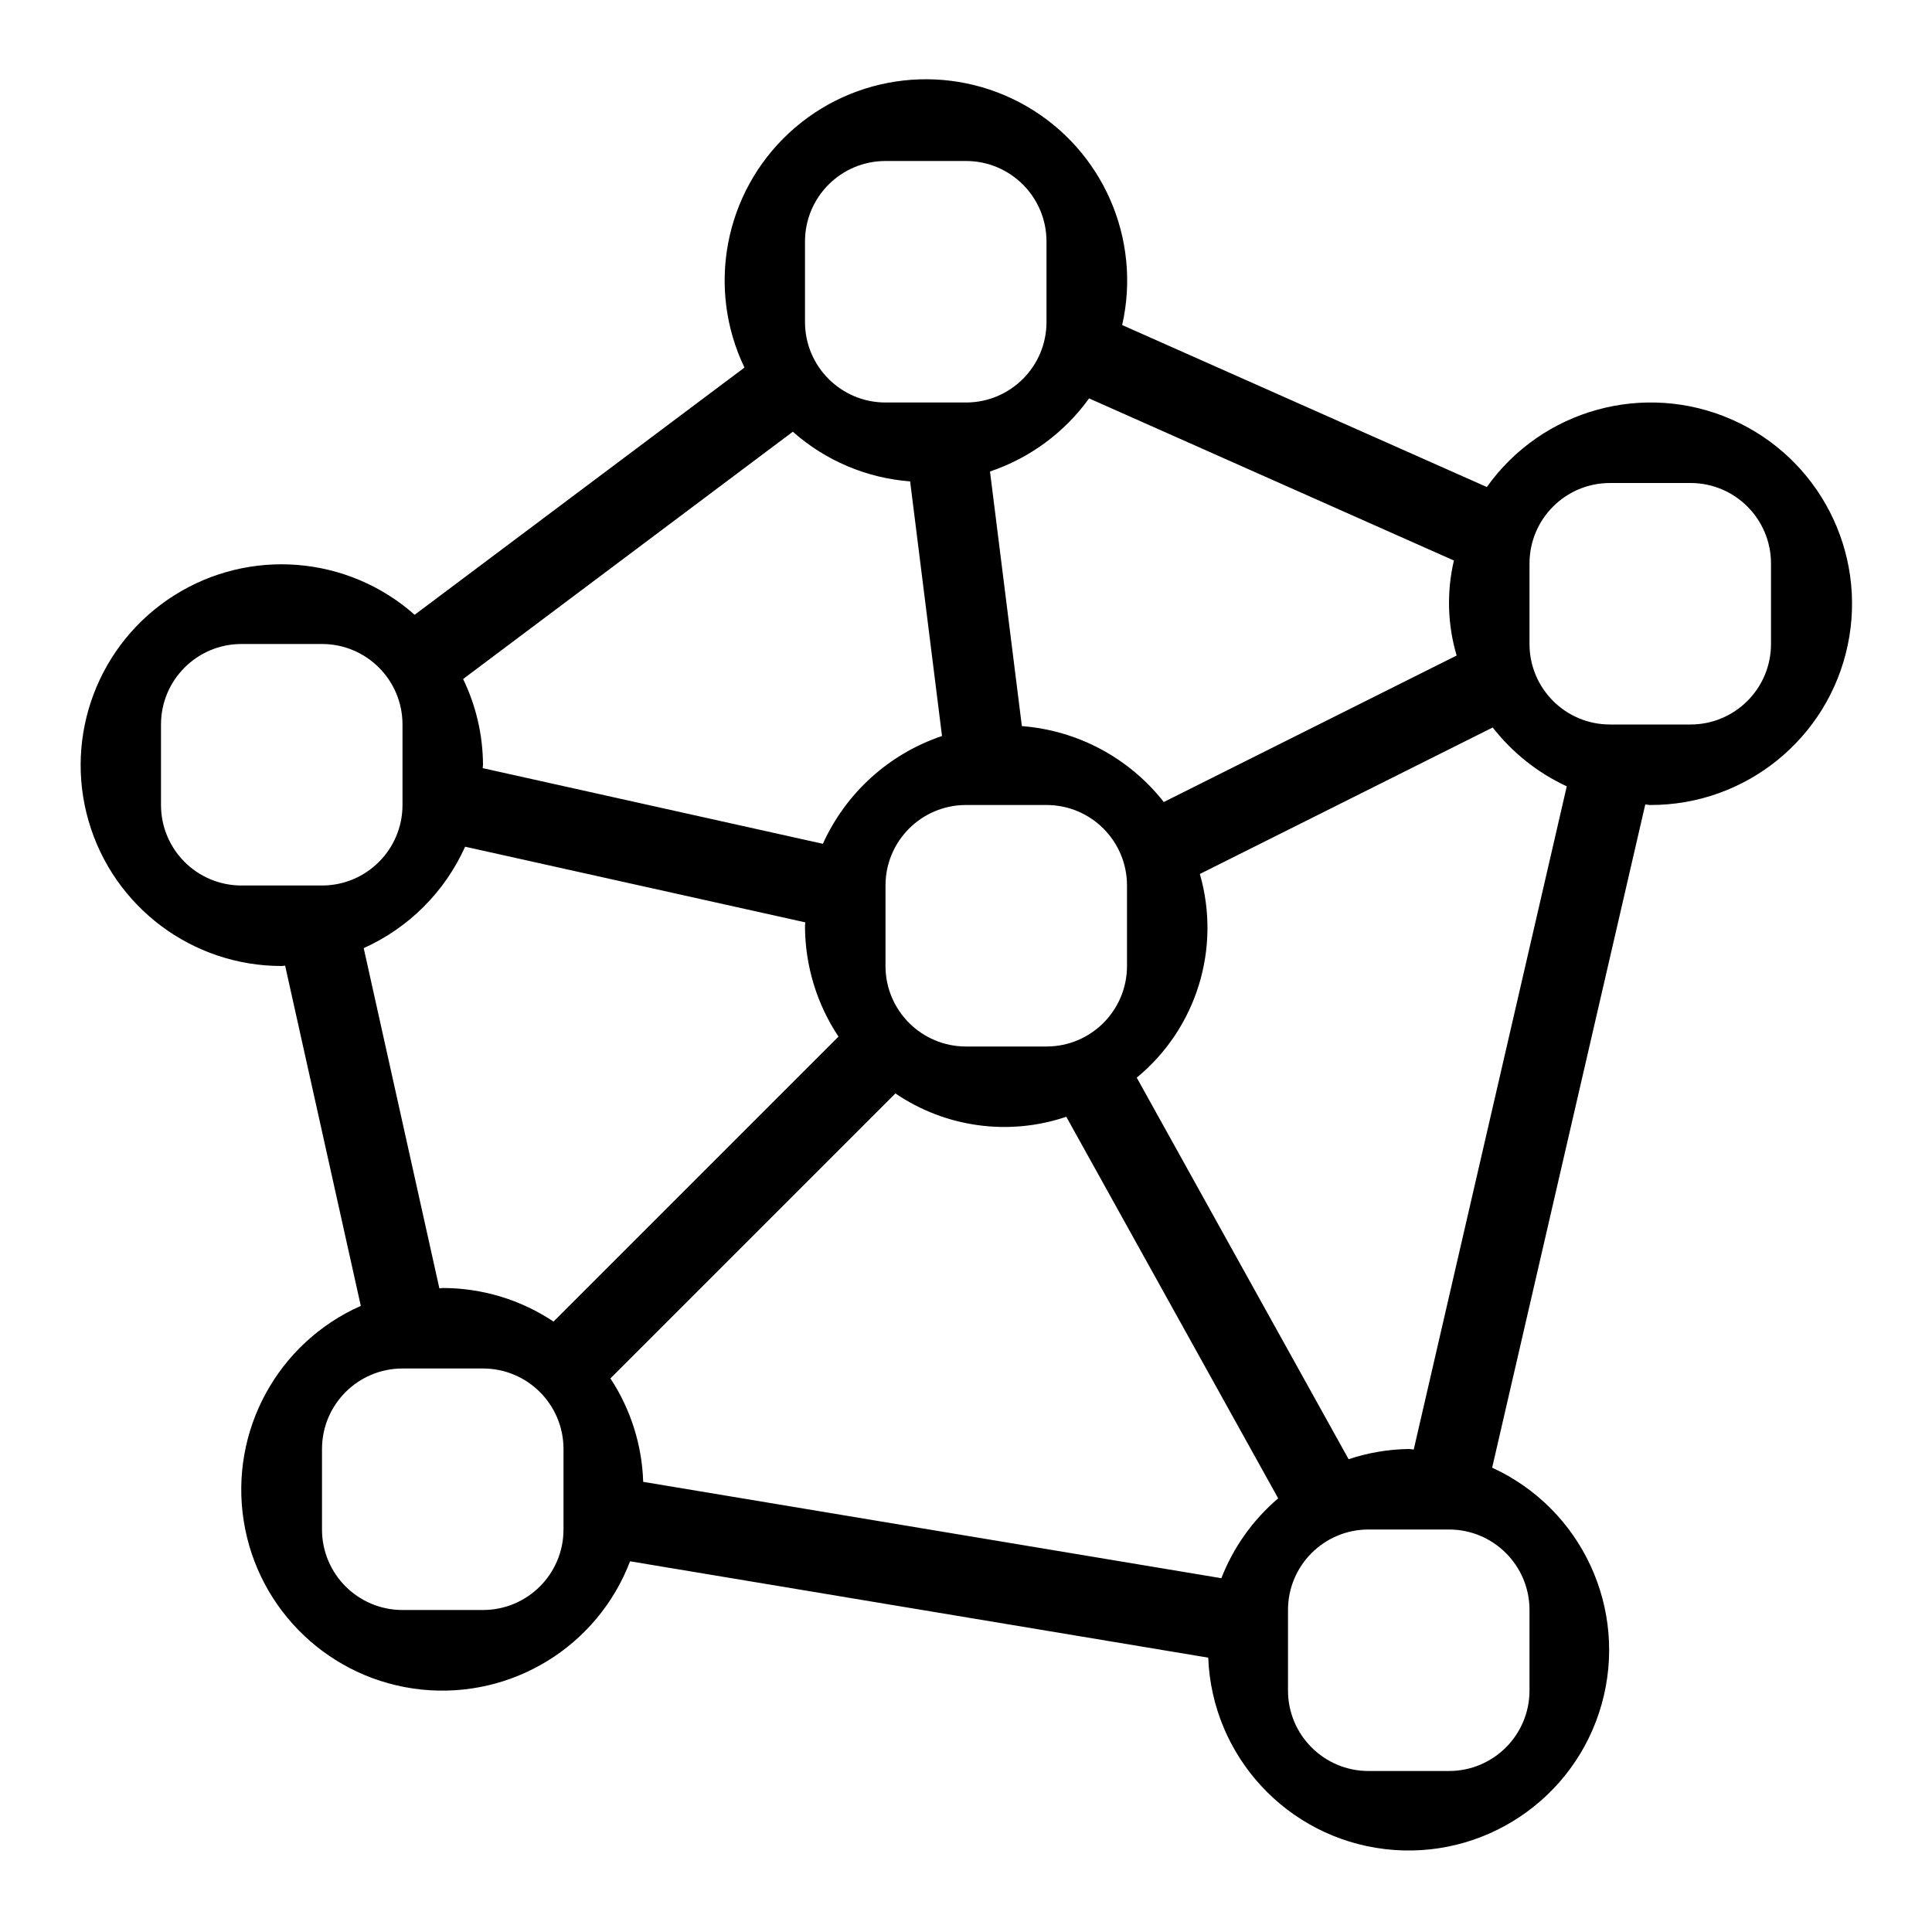
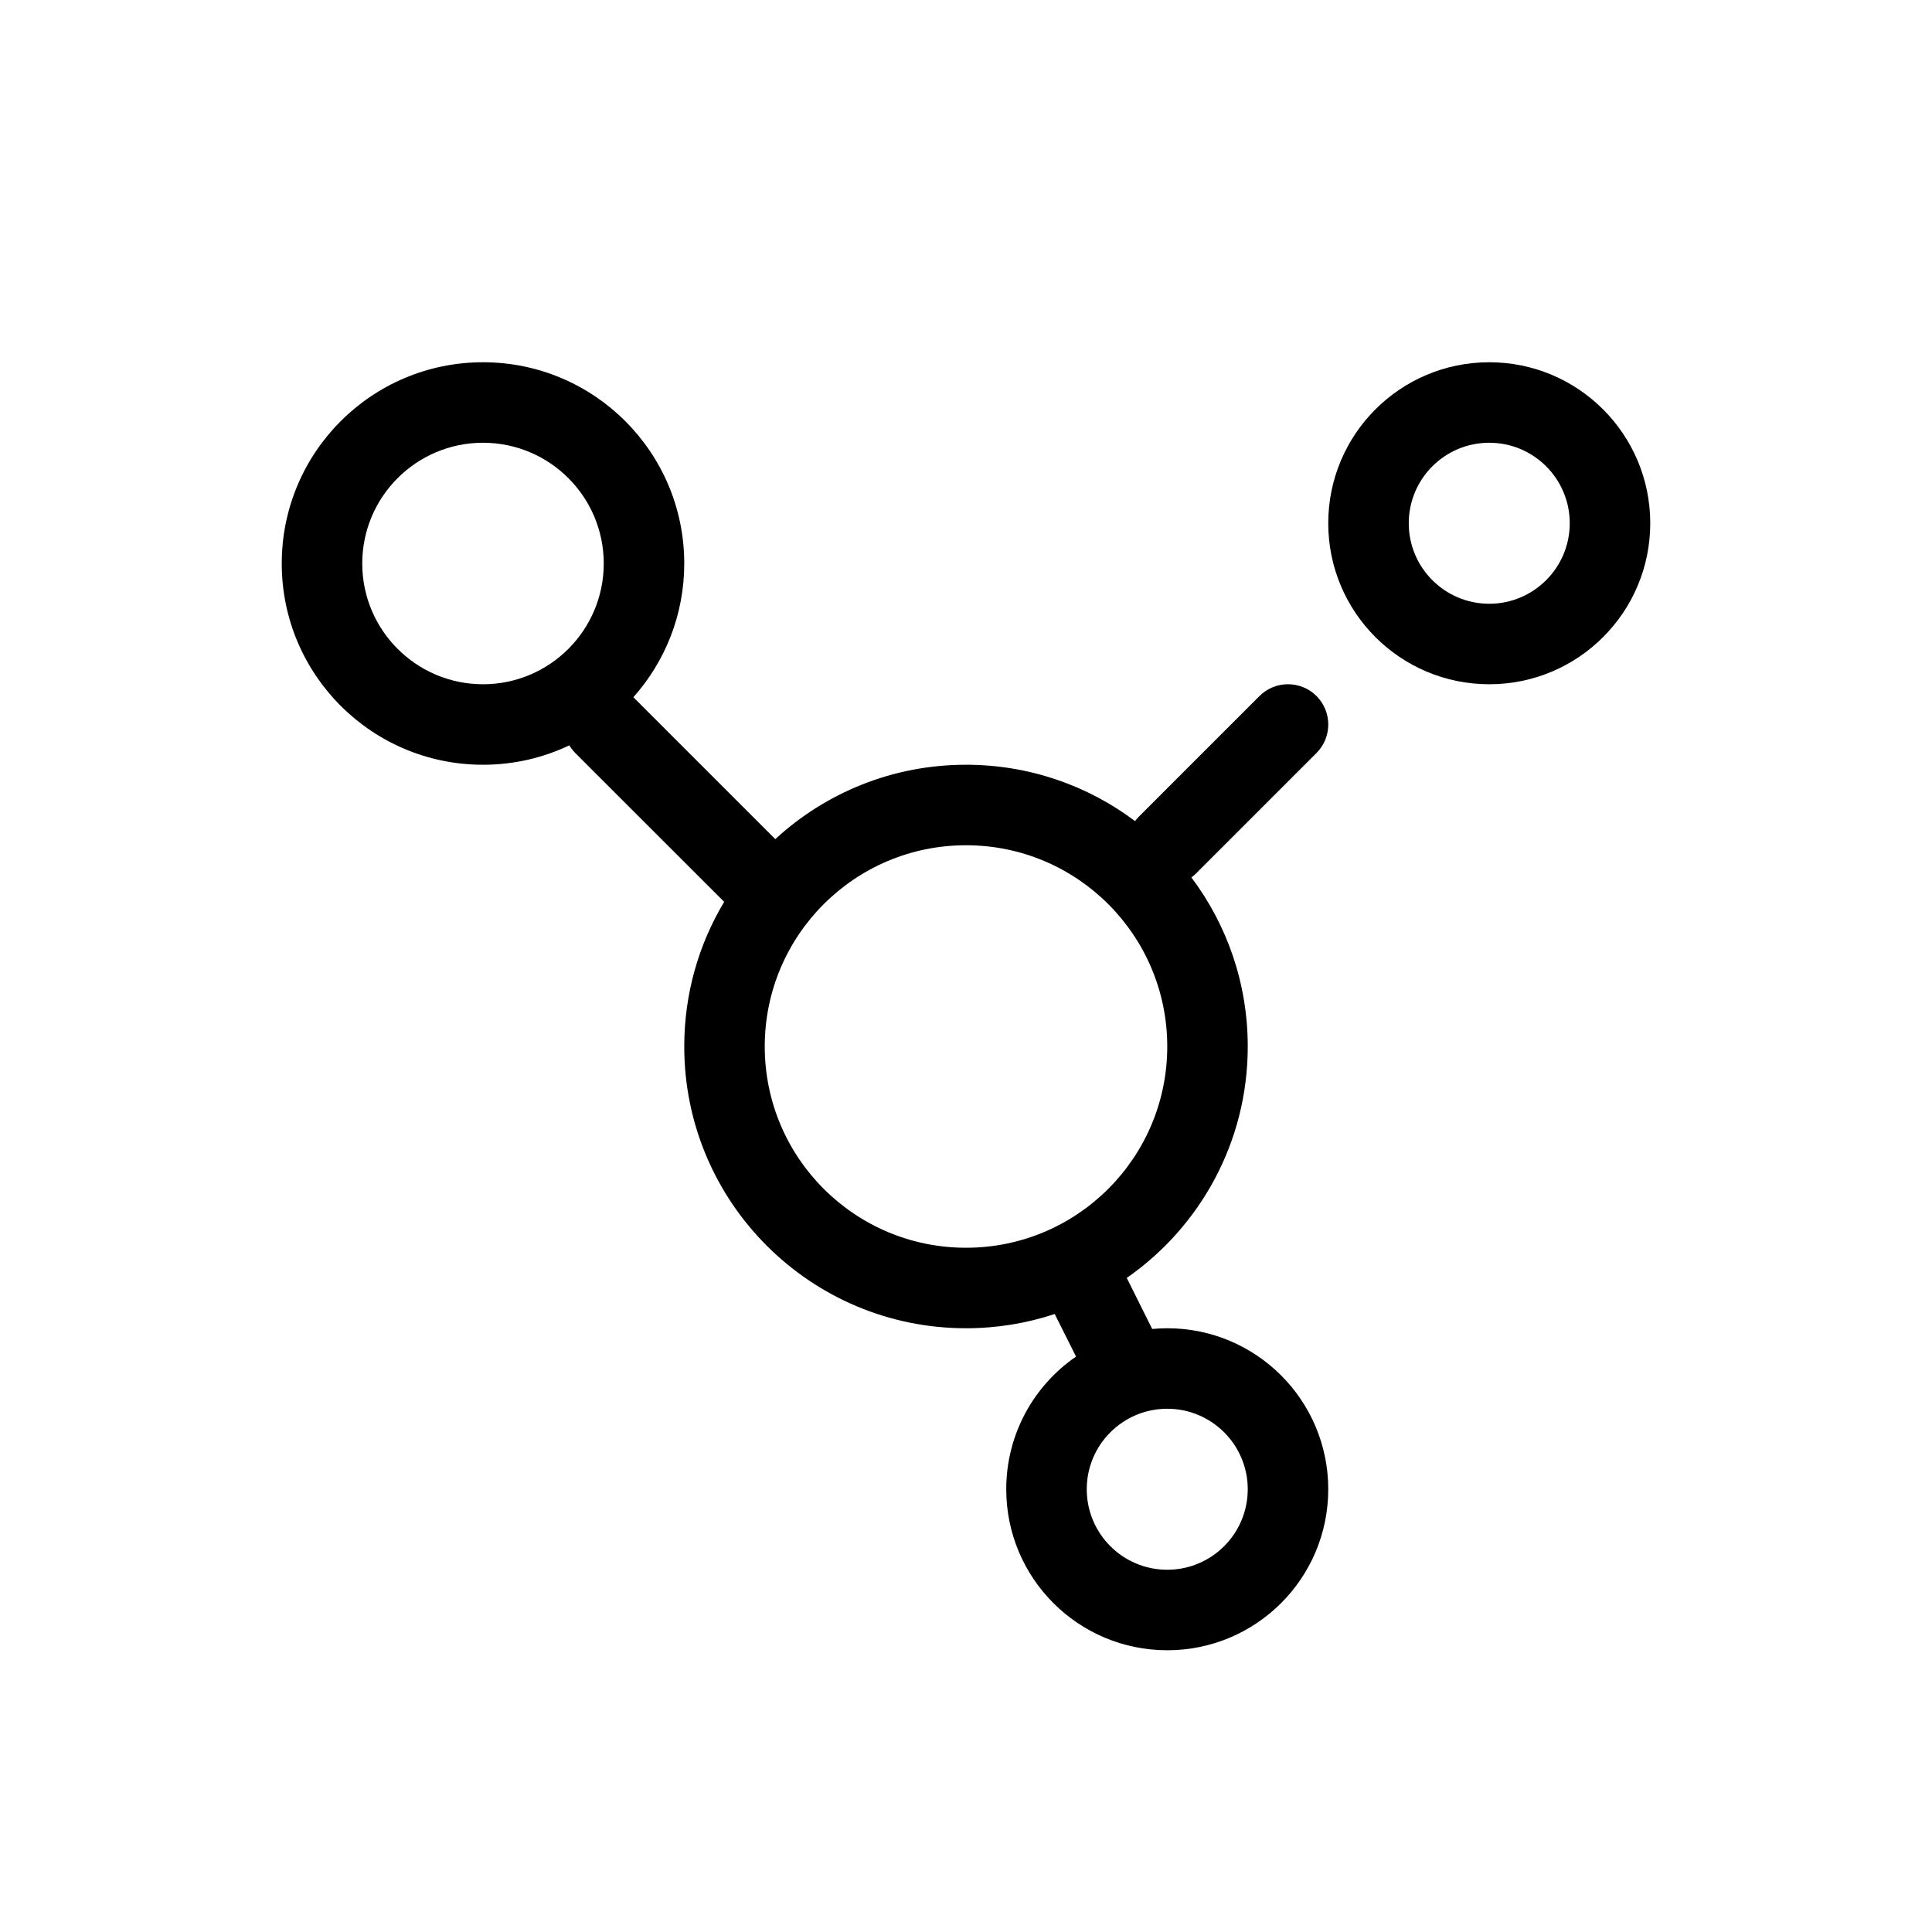
- <svg xmlns="http://www.w3.org/2000/svg" width="800px" height="800px" viewBox="0 0 24 24">
-   <path d="M3.5 12c.015 0 .028-.004.042-.004l.94 4.226a2.497 2.497 0 1 0 3.345 3.173l7.182 1.197a2.491 2.491 0 1 0 3.527-2.36l1.902-8.238c.021 0 .04.006.062.006a2.5 2.5 0 1 0-2.03-3.95l-4.53-2.012a2.5 2.5 0 1 0-4.692.528L5.151 7.637A2.495 2.495 0 1 0 3.5 12zm1.018-.222a2.51 2.51 0 0 0 1.26-1.26l4.226.94c0 .014-.004.027-.004.042a2.484 2.484 0 0 0 .416 1.377l-3.54 3.54A2.483 2.483 0 0 0 5.5 16c-.014 0-.028.004-.042.004zm7.184-2.635a2.501 2.501 0 0 0-1.48 1.339l-4.226-.94c0-.014.004-.027.004-.042a2.472 2.472 0 0 0-.247-1.065l4.096-3.072a2.477 2.477 0 0 0 1.457.617zM14 11v1a1 1 0 0 1-1 1h-1a1 1 0 0 1-1-1v-1a1 1 0 0 1 1-1h1a1 1 0 0 1 1 1zm1.173 8.605L7.99 18.408a2.483 2.483 0 0 0-.407-1.285l3.54-3.54a2.405 2.405 0 0 0 2.123.29l2.632 4.74a2.494 2.494 0 0 0-.706.992zM6 20H5a1 1 0 0 1-1-1v-1a1 1 0 0 1 1-1h1a1 1 0 0 1 1 1v1a1 1 0 0 1-1 1zm13 0v1a1 1 0 0 1-1 1h-1a1 1 0 0 1-1-1v-1a1 1 0 0 1 1-1h1a1 1 0 0 1 1 1zm-1.438-1.994c-.02 0-.04-.006-.062-.006a2.466 2.466 0 0 0-.747.127l-2.632-4.74a2.411 2.411 0 0 0 .784-2.53l3.638-1.82a2.502 2.502 0 0 0 .92.731zM20 6h1a1 1 0 0 1 1 1v1a1 1 0 0 1-1 1h-1a1 1 0 0 1-1-1V7a1 1 0 0 1 1-1zm-1.939.963a2.301 2.301 0 0 0 .034 1.18l-3.638 1.82a2.483 2.483 0 0 0-1.763-.943l-.396-3.163a2.499 2.499 0 0 0 1.231-.908zM10 4V3a1 1 0 0 1 1-1h1a1 1 0 0 1 1 1v1a1 1 0 0 1-1 1h-1a1 1 0 0 1-1-1zM2 9a1 1 0 0 1 1-1h1a1 1 0 0 1 1 1v1a1 1 0 0 1-1 1H3a1 1 0 0 1-1-1z" />
-   <path fill="none" d="M0 0h24v24H0z" />
+ <svg xmlns="http://www.w3.org/2000/svg" width="800px" height="800px" viewBox="0 0 24 24" fill="none">
+   <g id="SVGRepo_bgCarrier" stroke-width="0" />
+   <g id="SVGRepo_tracerCarrier" stroke-linecap="round" stroke-linejoin="round" stroke="#000000CCCCCC" stroke-width="0.048" />
+   <g id="SVGRepo_iconCarrier">
+     <path fill-rule="evenodd" clip-rule="evenodd" d="M17.5 6.5C17.5 7.052 17.948 7.5 18.5 7.5C19.052 7.5 19.5 7.052 19.5 6.5C19.5 5.948 19.052 5.5 18.5 5.5C17.948 5.5 17.5 5.948 17.5 6.5ZM18.5 8.5C17.395 8.5 16.5 7.605 16.5 6.5C16.5 5.395 17.395 4.5 18.5 4.5C19.605 4.5 20.5 5.395 20.5 6.5C20.5 7.605 19.605 8.5 18.5 8.5Z" fill="#000000" />
+     <path fill-rule="evenodd" clip-rule="evenodd" d="M3.5 7C3.5 8.381 4.619 9.5 6 9.5C6.384 9.5 6.747 9.414 7.072 9.259C7.093 9.293 7.117 9.324 7.146 9.354L8.996 11.203C8.681 11.728 8.5 12.343 8.5 13C8.5 14.933 10.067 16.5 12 16.5C12.385 16.5 12.756 16.438 13.102 16.323L13.367 16.852C12.843 17.212 12.5 17.816 12.5 18.5C12.5 19.605 13.395 20.5 14.5 20.5C15.605 20.5 16.5 19.605 16.5 18.5C16.5 17.395 15.605 16.5 14.5 16.5C14.437 16.5 14.375 16.503 14.313 16.509L13.997 15.875C14.905 15.243 15.5 14.191 15.5 13C15.5 12.212 15.24 11.485 14.8 10.9C14.819 10.886 14.837 10.87 14.854 10.854L16.354 9.354C16.549 9.158 16.549 8.842 16.354 8.646C16.158 8.451 15.842 8.451 15.646 8.646L14.146 10.146C14.13 10.163 14.114 10.181 14.1 10.2C13.515 9.76 12.788 9.5 12 9.5C11.086 9.5 10.254 9.85 9.631 10.424L7.868 8.661C8.261 8.22 8.5 7.638 8.5 7C8.5 5.619 7.381 4.5 6 4.5C4.619 4.5 3.5 5.619 3.5 7ZM6 8.5C5.172 8.5 4.5 7.828 4.5 7C4.5 6.172 5.172 5.5 6 5.5C6.828 5.5 7.5 6.172 7.5 7C7.5 7.828 6.828 8.5 6 8.5ZM14.5 19.5C13.948 19.5 13.5 19.052 13.5 18.5C13.5 17.948 13.948 17.5 14.5 17.5C15.052 17.5 15.5 17.948 15.5 18.5C15.5 19.052 15.052 19.5 14.5 19.5ZM12 15.5C10.619 15.5 9.5 14.381 9.5 13C9.5 11.619 10.619 10.5 12 10.5C13.381 10.5 14.5 11.619 14.5 13C14.5 14.381 13.381 15.5 12 15.5Z" fill="#000000" />
+   </g>
</svg>
